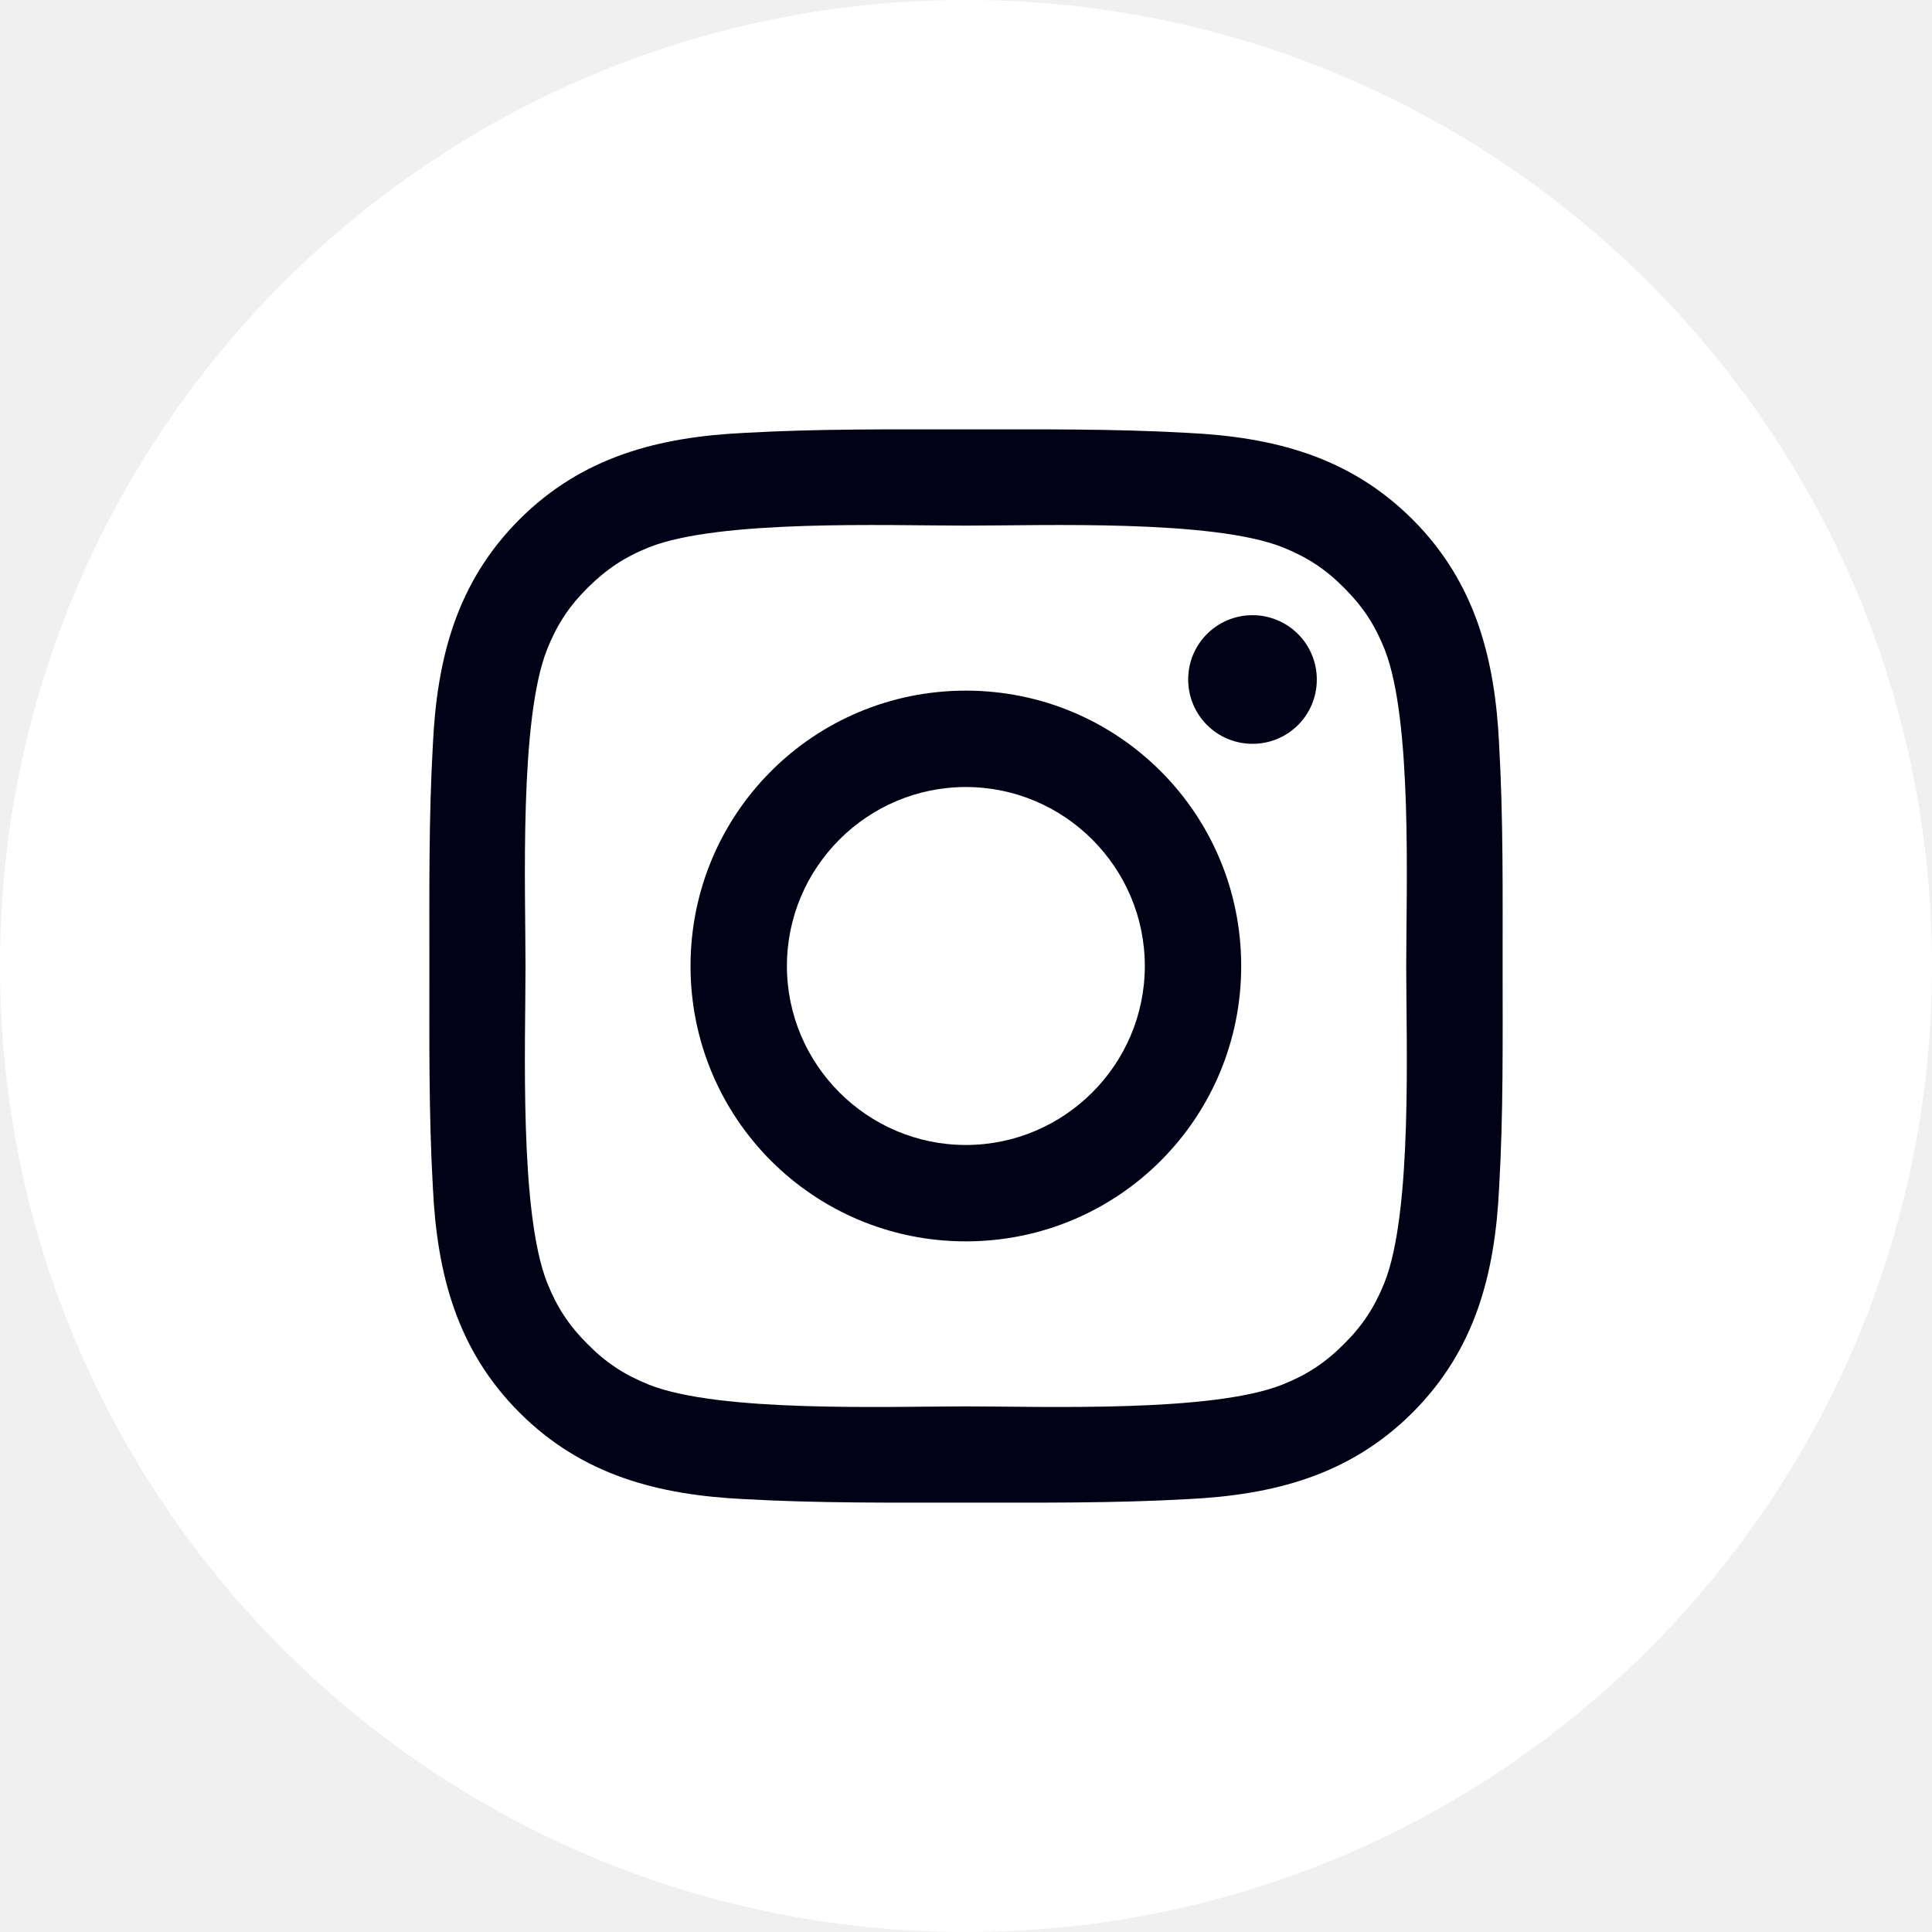
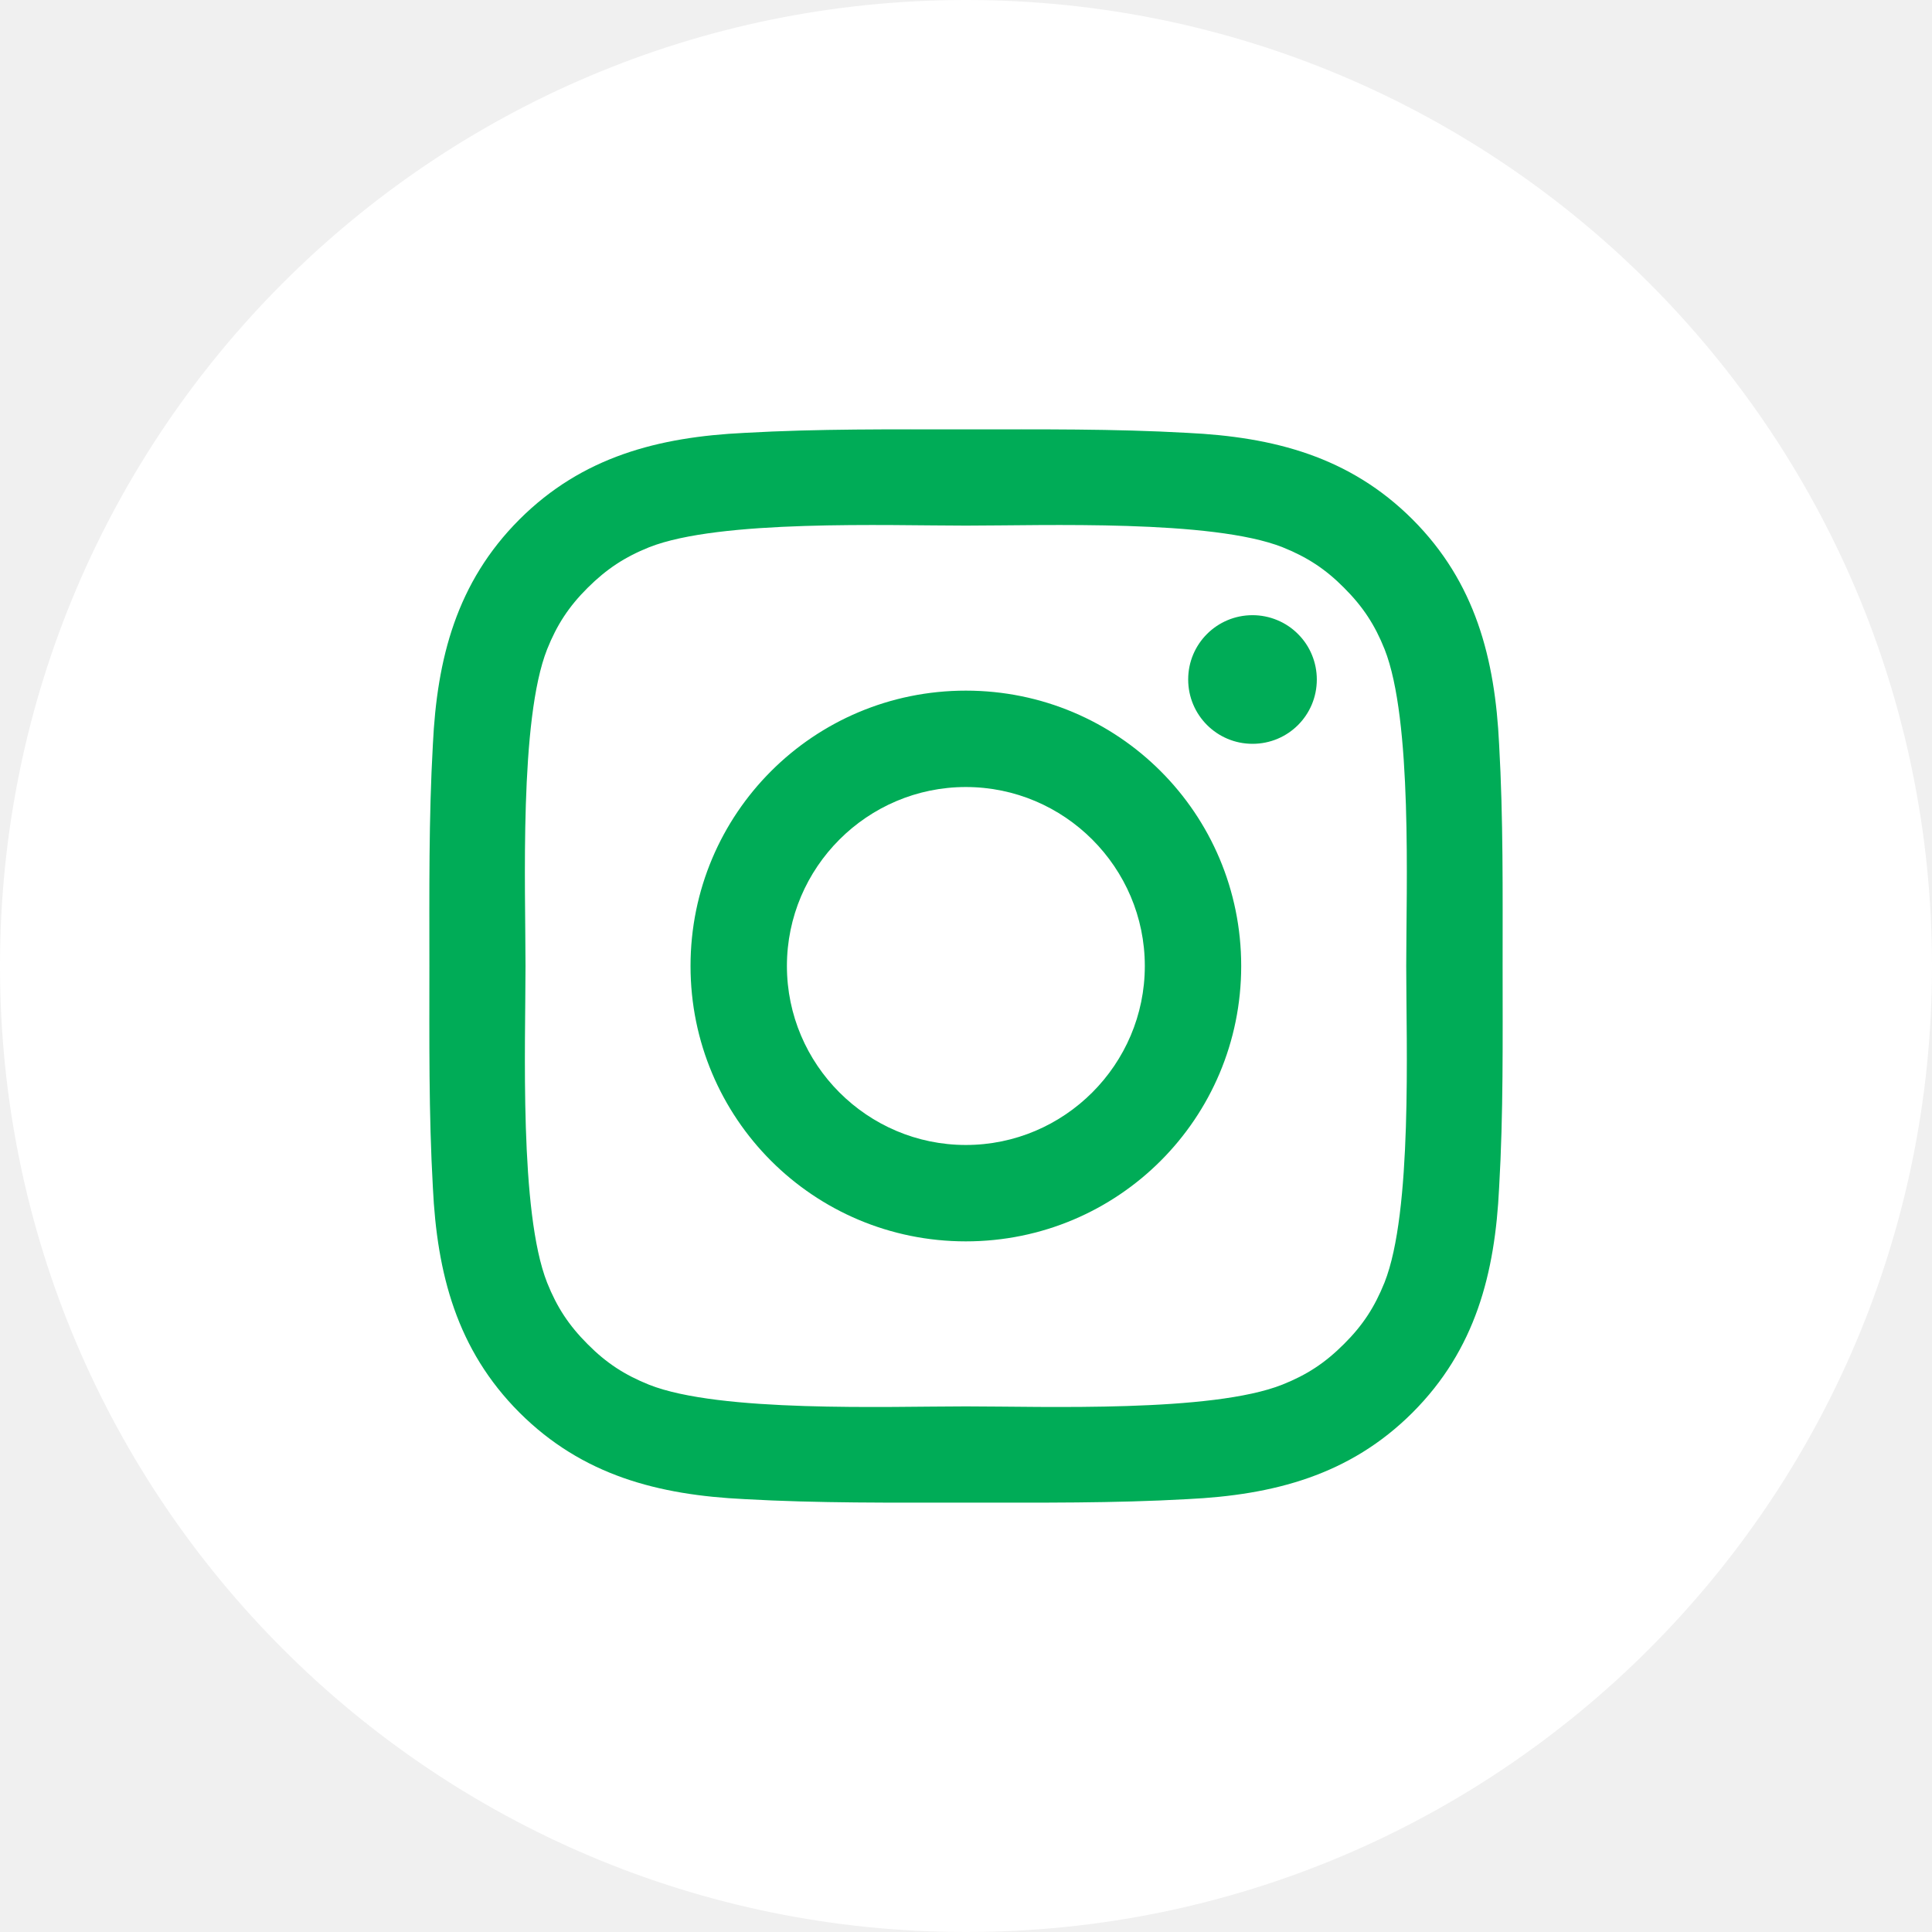
<svg xmlns="http://www.w3.org/2000/svg" width="36" height="36" viewBox="0 0 36 36" fill="none">
-   <g filter="url(#filter0_b_537_1291)">
+   <g filter="url(#filter0_b_740_2128)">
    <rect width="36" height="36" rx="18" fill="white" />
-     <path d="M17.997 12.869C15.158 12.869 12.867 15.161 12.867 18C12.867 20.839 15.158 23.131 17.997 23.131C20.837 23.131 23.128 20.839 23.128 18C23.128 15.161 20.837 12.869 17.997 12.869ZM17.997 21.335C16.161 21.335 14.663 19.836 14.663 18C14.663 16.164 16.161 14.665 17.997 14.665C19.834 14.665 21.332 16.164 21.332 18C21.332 19.836 19.834 21.335 17.997 21.335ZM23.339 11.463C22.676 11.463 22.14 11.998 22.14 12.661C22.14 13.324 22.676 13.86 23.339 13.86C24.002 13.86 24.537 13.327 24.537 12.661C24.537 12.504 24.506 12.348 24.446 12.203C24.386 12.057 24.298 11.925 24.186 11.814C24.075 11.702 23.943 11.614 23.797 11.554C23.652 11.494 23.496 11.463 23.339 11.463ZM27.999 18C27.999 16.619 28.012 15.251 27.934 13.872C27.857 12.271 27.491 10.85 26.321 9.679C25.147 8.506 23.729 8.143 22.128 8.066C20.747 7.988 19.378 8.001 18 8.001C16.619 8.001 15.251 7.988 13.872 8.066C12.271 8.143 10.85 8.509 9.679 9.679C8.506 10.853 8.143 12.271 8.066 13.872C7.988 15.253 8.001 16.622 8.001 18C8.001 19.378 7.988 20.749 8.066 22.128C8.143 23.729 8.509 25.15 9.679 26.321C10.853 27.494 12.271 27.857 13.872 27.934C15.253 28.012 16.622 27.999 18 27.999C19.381 27.999 20.749 28.012 22.128 27.934C23.729 27.857 25.15 27.491 26.321 26.321C27.494 25.147 27.857 23.729 27.934 22.128C28.014 20.749 27.999 19.381 27.999 18ZM25.798 23.899C25.615 24.354 25.395 24.695 25.042 25.045C24.689 25.398 24.352 25.618 23.896 25.8C22.581 26.323 19.456 26.206 17.997 26.206C16.539 26.206 13.412 26.323 12.096 25.803C11.641 25.62 11.3 25.4 10.95 25.047C10.598 24.695 10.377 24.357 10.195 23.901C9.674 22.583 9.792 19.459 9.792 18C9.792 16.541 9.674 13.414 10.195 12.098C10.377 11.643 10.598 11.303 10.95 10.953C11.303 10.602 11.641 10.38 12.096 10.197C13.412 9.677 16.539 9.794 17.997 9.794C19.456 9.794 22.583 9.677 23.899 10.197C24.354 10.38 24.695 10.6 25.045 10.953C25.398 11.306 25.618 11.643 25.8 12.098C26.321 13.414 26.203 16.541 26.203 18C26.203 19.459 26.321 22.583 25.798 23.899Z" fill="#010216" />
+     <path d="M17.997 12.869C15.158 12.869 12.867 15.161 12.867 18C12.867 20.839 15.158 23.131 17.997 23.131C20.837 23.131 23.128 20.839 23.128 18C23.128 15.161 20.837 12.869 17.997 12.869ZM17.997 21.335C16.161 21.335 14.663 19.836 14.663 18C14.663 16.164 16.161 14.665 17.997 14.665C19.834 14.665 21.332 16.164 21.332 18C21.332 19.836 19.834 21.335 17.997 21.335ZM23.339 11.463C22.676 11.463 22.14 11.998 22.14 12.661C22.14 13.324 22.676 13.86 23.339 13.86C24.002 13.86 24.537 13.327 24.537 12.661C24.537 12.504 24.506 12.348 24.446 12.203C24.386 12.057 24.298 11.925 24.186 11.814C24.075 11.702 23.943 11.614 23.797 11.554C23.652 11.494 23.496 11.463 23.339 11.463ZM27.999 18C27.999 16.619 28.012 15.251 27.934 13.872C27.857 12.271 27.491 10.85 26.321 9.679C25.147 8.506 23.729 8.143 22.128 8.066C20.747 7.988 19.378 8.001 18 8.001C16.619 8.001 15.251 7.988 13.872 8.066C12.271 8.143 10.85 8.509 9.679 9.679C8.506 10.853 8.143 12.271 8.066 13.872C7.988 15.253 8.001 16.622 8.001 18C8.001 19.378 7.988 20.749 8.066 22.128C8.143 23.729 8.509 25.15 9.679 26.321C10.853 27.494 12.271 27.857 13.872 27.934C15.253 28.012 16.622 27.999 18 27.999C19.381 27.999 20.749 28.012 22.128 27.934C23.729 27.857 25.15 27.491 26.321 26.321C27.494 25.147 27.857 23.729 27.934 22.128C28.014 20.749 27.999 19.381 27.999 18ZM25.798 23.899C25.615 24.354 25.395 24.695 25.042 25.045C24.689 25.398 24.352 25.618 23.896 25.8C22.581 26.323 19.456 26.206 17.997 26.206C16.539 26.206 13.412 26.323 12.096 25.803C11.641 25.62 11.3 25.4 10.95 25.047C10.598 24.695 10.377 24.357 10.195 23.901C9.674 22.583 9.792 19.459 9.792 18C9.792 16.541 9.674 13.414 10.195 12.098C10.377 11.643 10.598 11.303 10.95 10.953C11.303 10.602 11.641 10.38 12.096 10.197C13.412 9.677 16.539 9.794 17.997 9.794C19.456 9.794 22.583 9.677 23.899 10.197C24.354 10.38 24.695 10.6 25.045 10.953C25.398 11.306 25.618 11.643 25.8 12.098C26.321 13.414 26.203 16.541 26.203 18C26.203 19.459 26.321 22.583 25.798 23.899Z" fill="#00AC57" />
  </g>
  <defs>
-     <filter id="filter0_b_537_1291" x="-200" y="-200" width="436" height="436" filterUnits="userSpaceOnUse" color-interpolation-filters="sRGB">
+     <filter id="filter0_b_740_2128" x="-200" y="-200" width="436" height="436" filterUnits="userSpaceOnUse" color-interpolation-filters="sRGB">
      <feFlood flood-opacity="0" result="BackgroundImageFix" />
      <feGaussianBlur in="BackgroundImageFix" stdDeviation="100" />
-       <feComposite in2="SourceAlpha" operator="in" result="effect1_backgroundBlur_537_1291" />
-       <feBlend mode="normal" in="SourceGraphic" in2="effect1_backgroundBlur_537_1291" result="shape" />
+       <feComposite in2="SourceAlpha" operator="in" result="effect1_backgroundBlur_740_2128" />
+       <feBlend mode="normal" in="SourceGraphic" in2="effect1_backgroundBlur_740_2128" result="shape" />
    </filter>
  </defs>
</svg>
